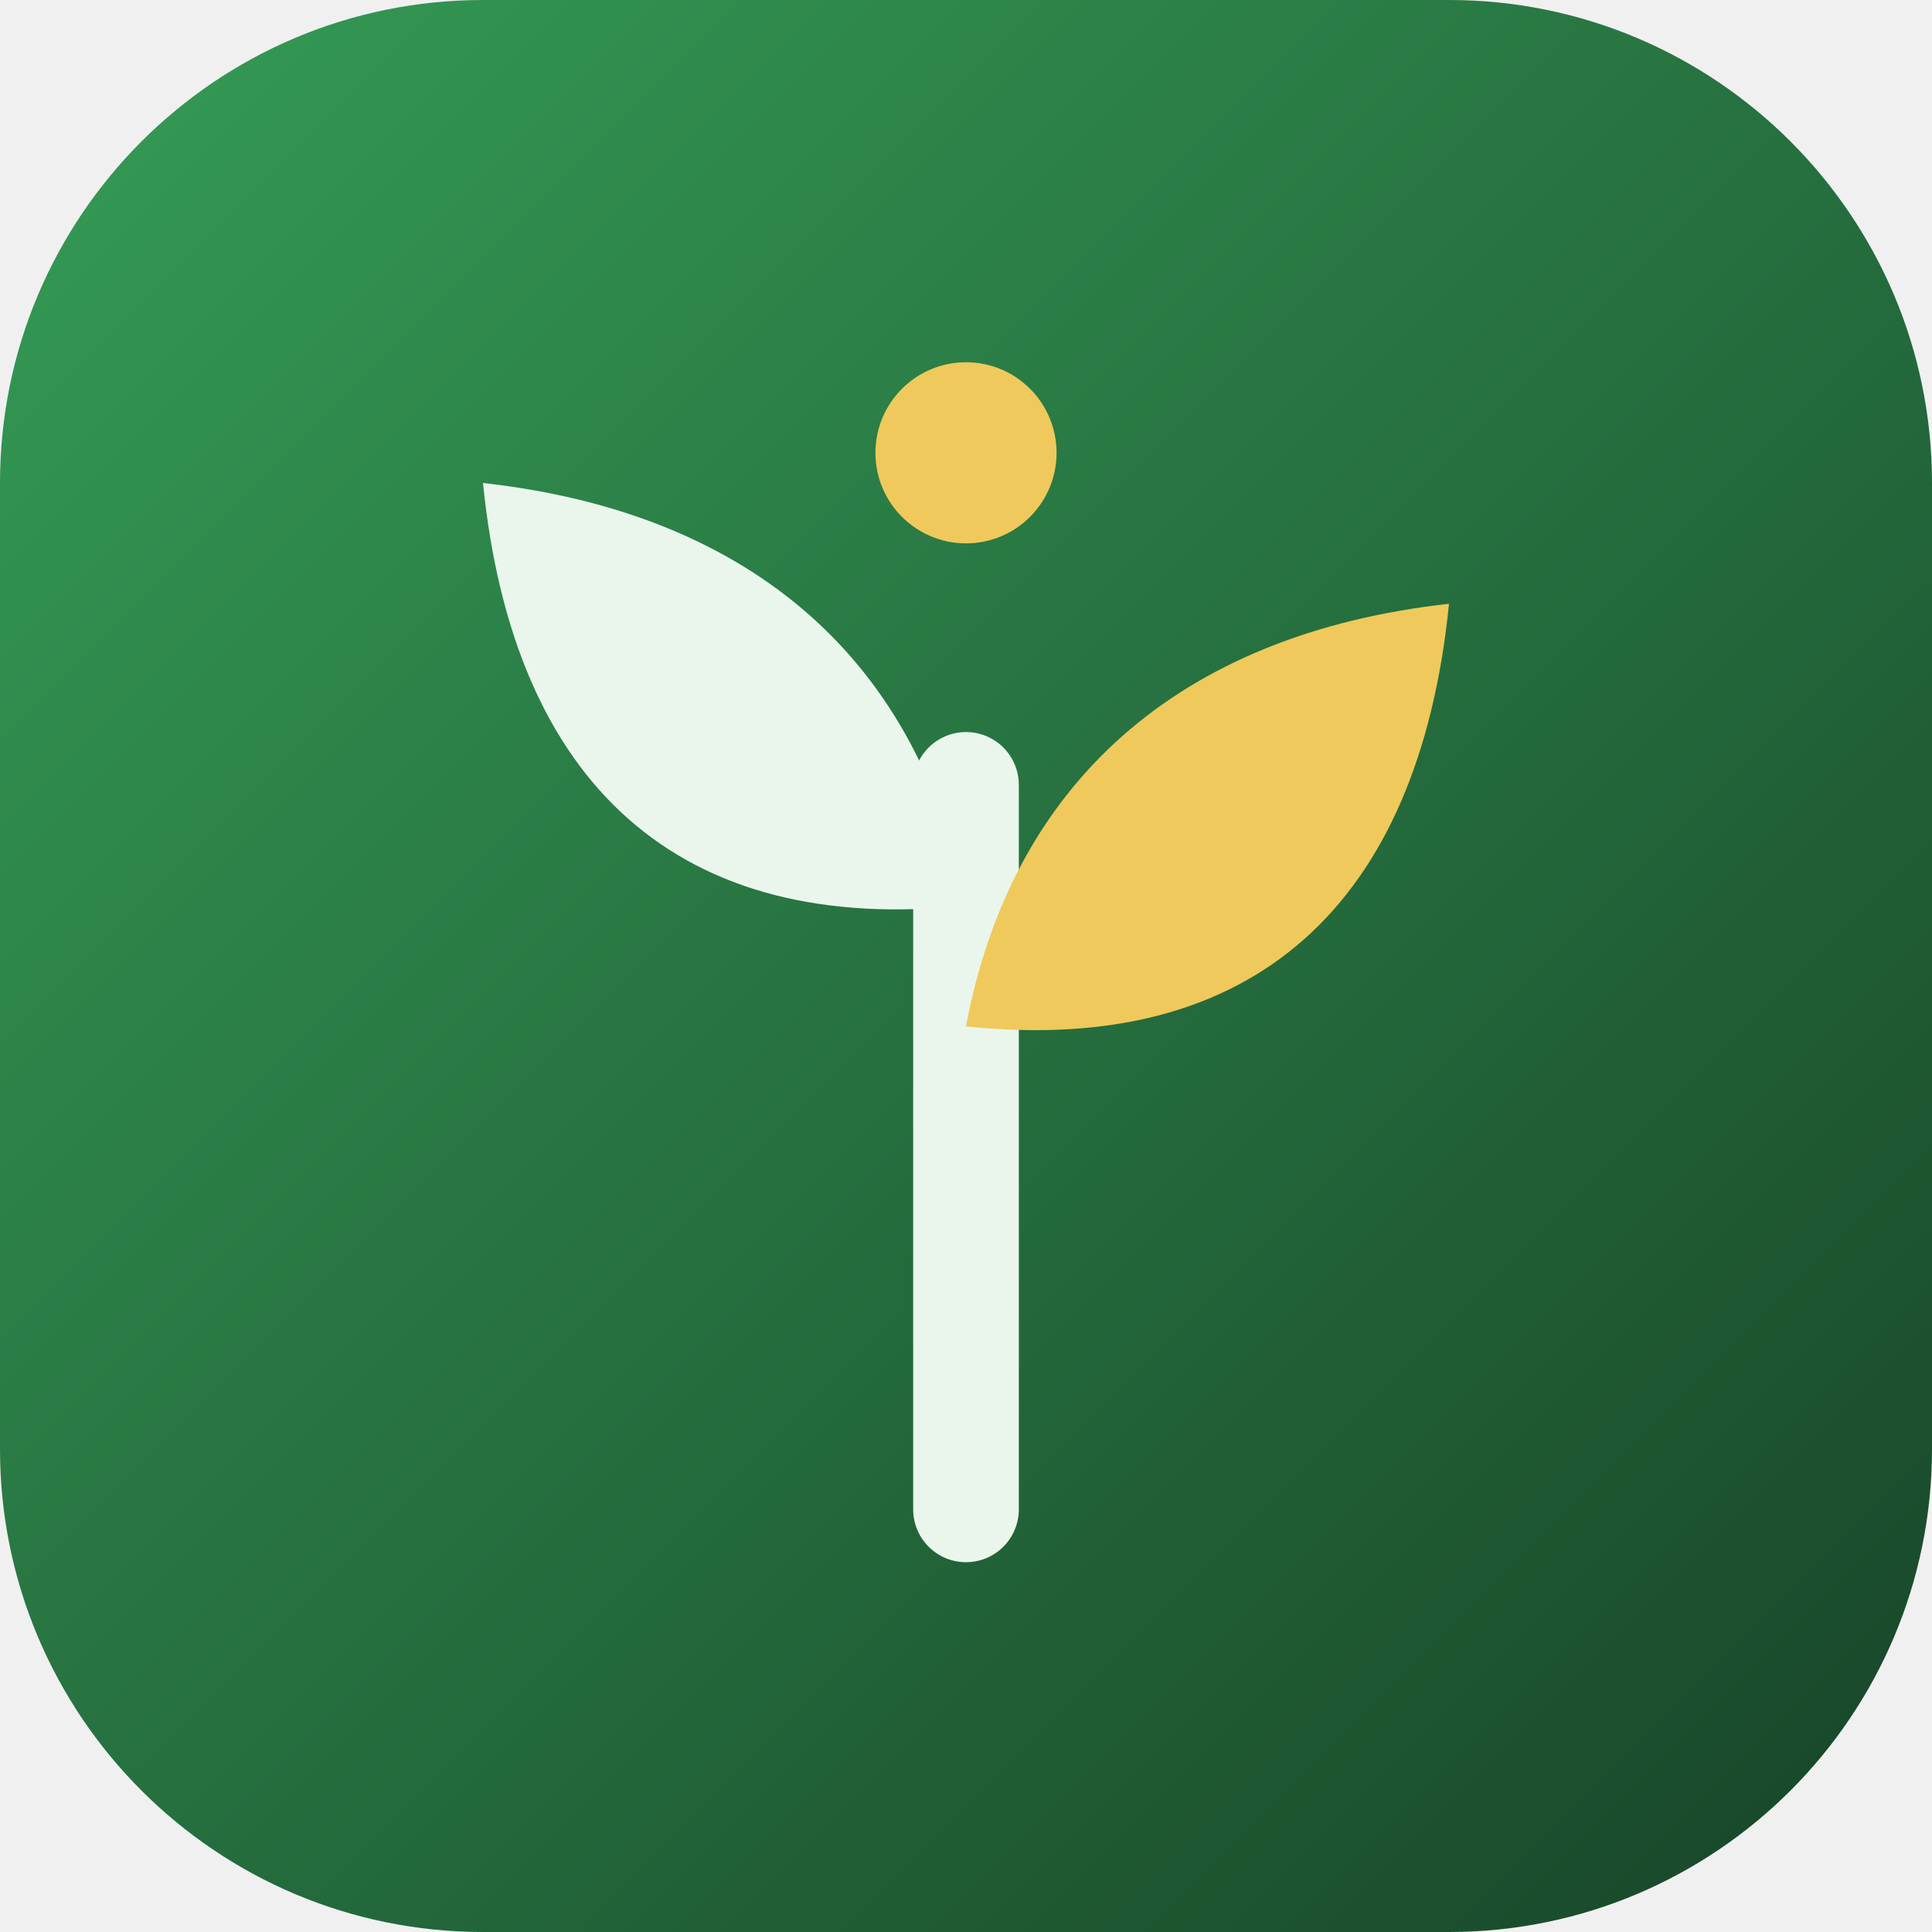
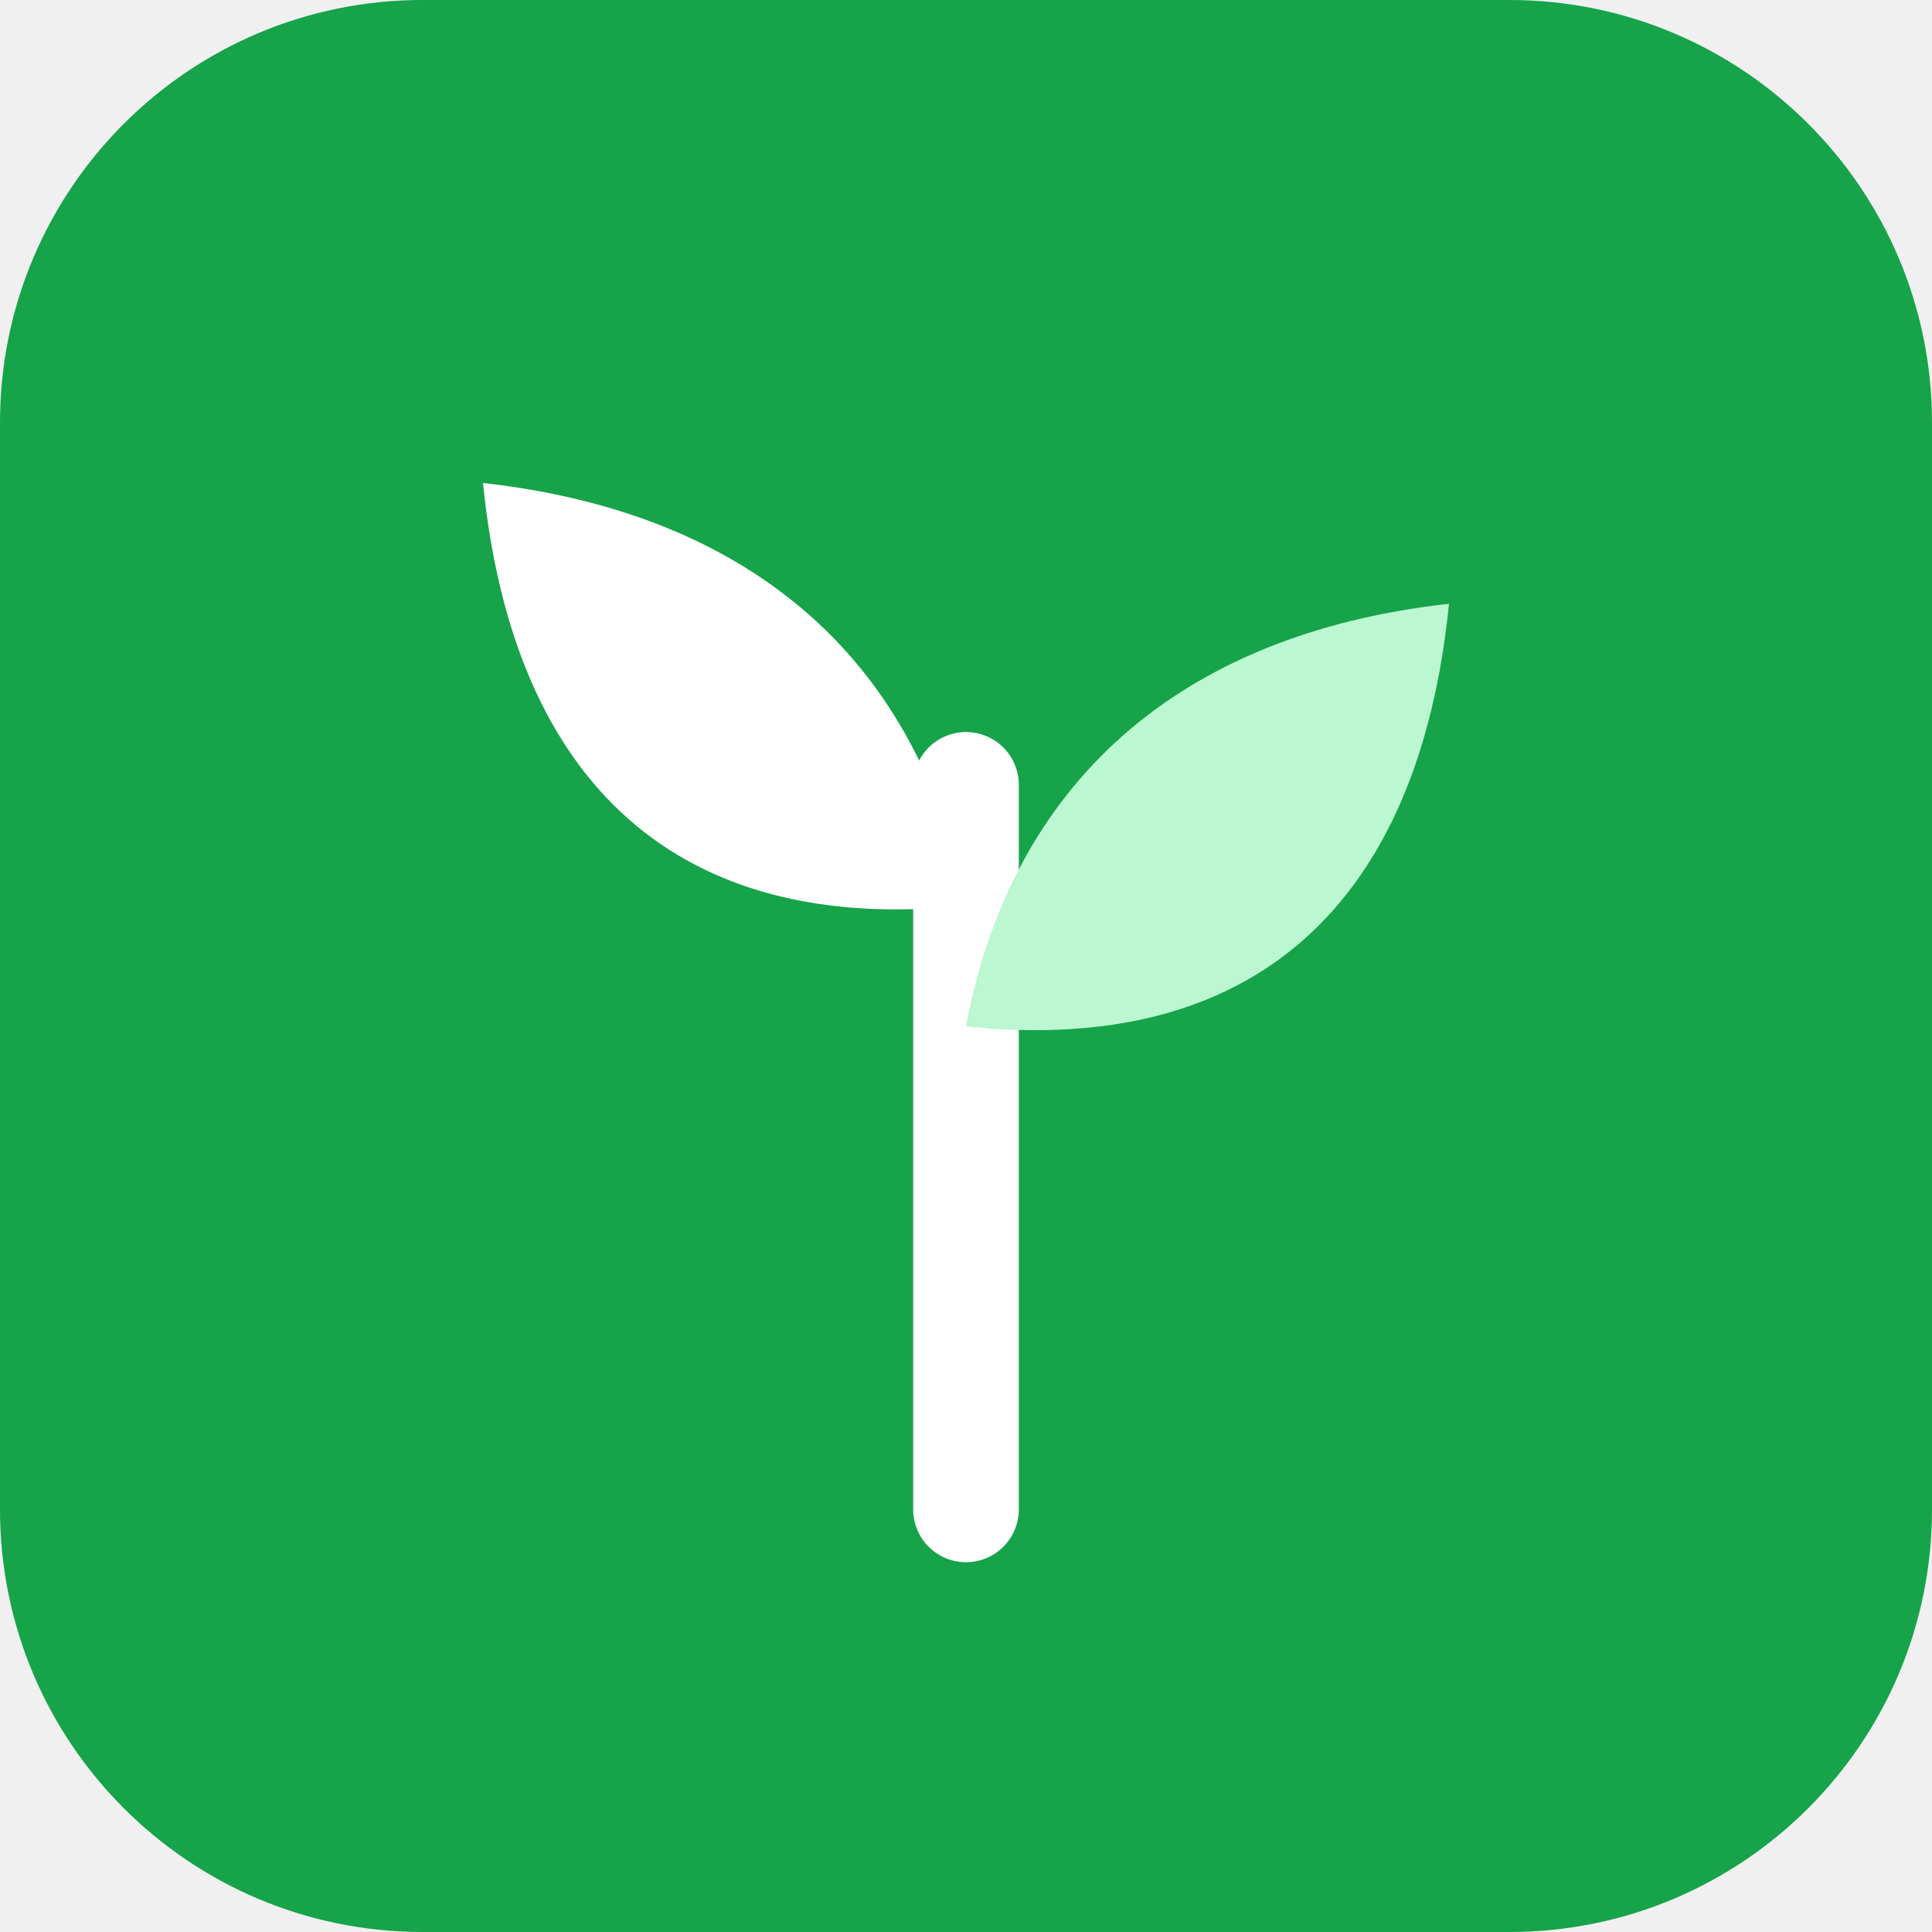
<svg xmlns="http://www.w3.org/2000/svg" viewBox="0 0 64 64">
-   <defs>
-     <linearGradient id="g" x1="0" y1="0" x2="1" y2="1">
-       <stop offset="0" stop-color="#359d56" />
-       <stop offset="1" stop-color="#174328" />
-     </linearGradient>
-   </defs>
-   <rect width="64" height="64" rx="16" fill="url(#g)" />
-   <path d="M32 50c0-12 0-18 0-24" stroke="#eaf6ec" stroke-width="3.5" stroke-linecap="round" />
-   <path d="M32 30c-1.5-8-7-13-16-14 1 10 6.5 15 16 14Z" fill="#eaf6ec" />
-   <path d="M32 34c1.5-8 7-13 16-14-1 10-6.5 15-16 14Z" fill="#efc95b" />
-   <circle cx="32" cy="15" r="3" fill="#efc95b" />
+   <rect width="64" height="64" rx="14" fill="#16a34a" />
+   <path d="M32 50c0-12 0-18 0-24" stroke="#ffffff" stroke-width="3.5" stroke-linecap="round" />
+   <path d="M32 30c-1.5-8-7-13-16-14 1 10 6.5 15 16 14Z" fill="#ffffff" />
+   <path d="M32 34c1.5-8 7-13 16-14-1 10-6.5 15-16 14Z" fill="#bbf7d0" />
</svg>
